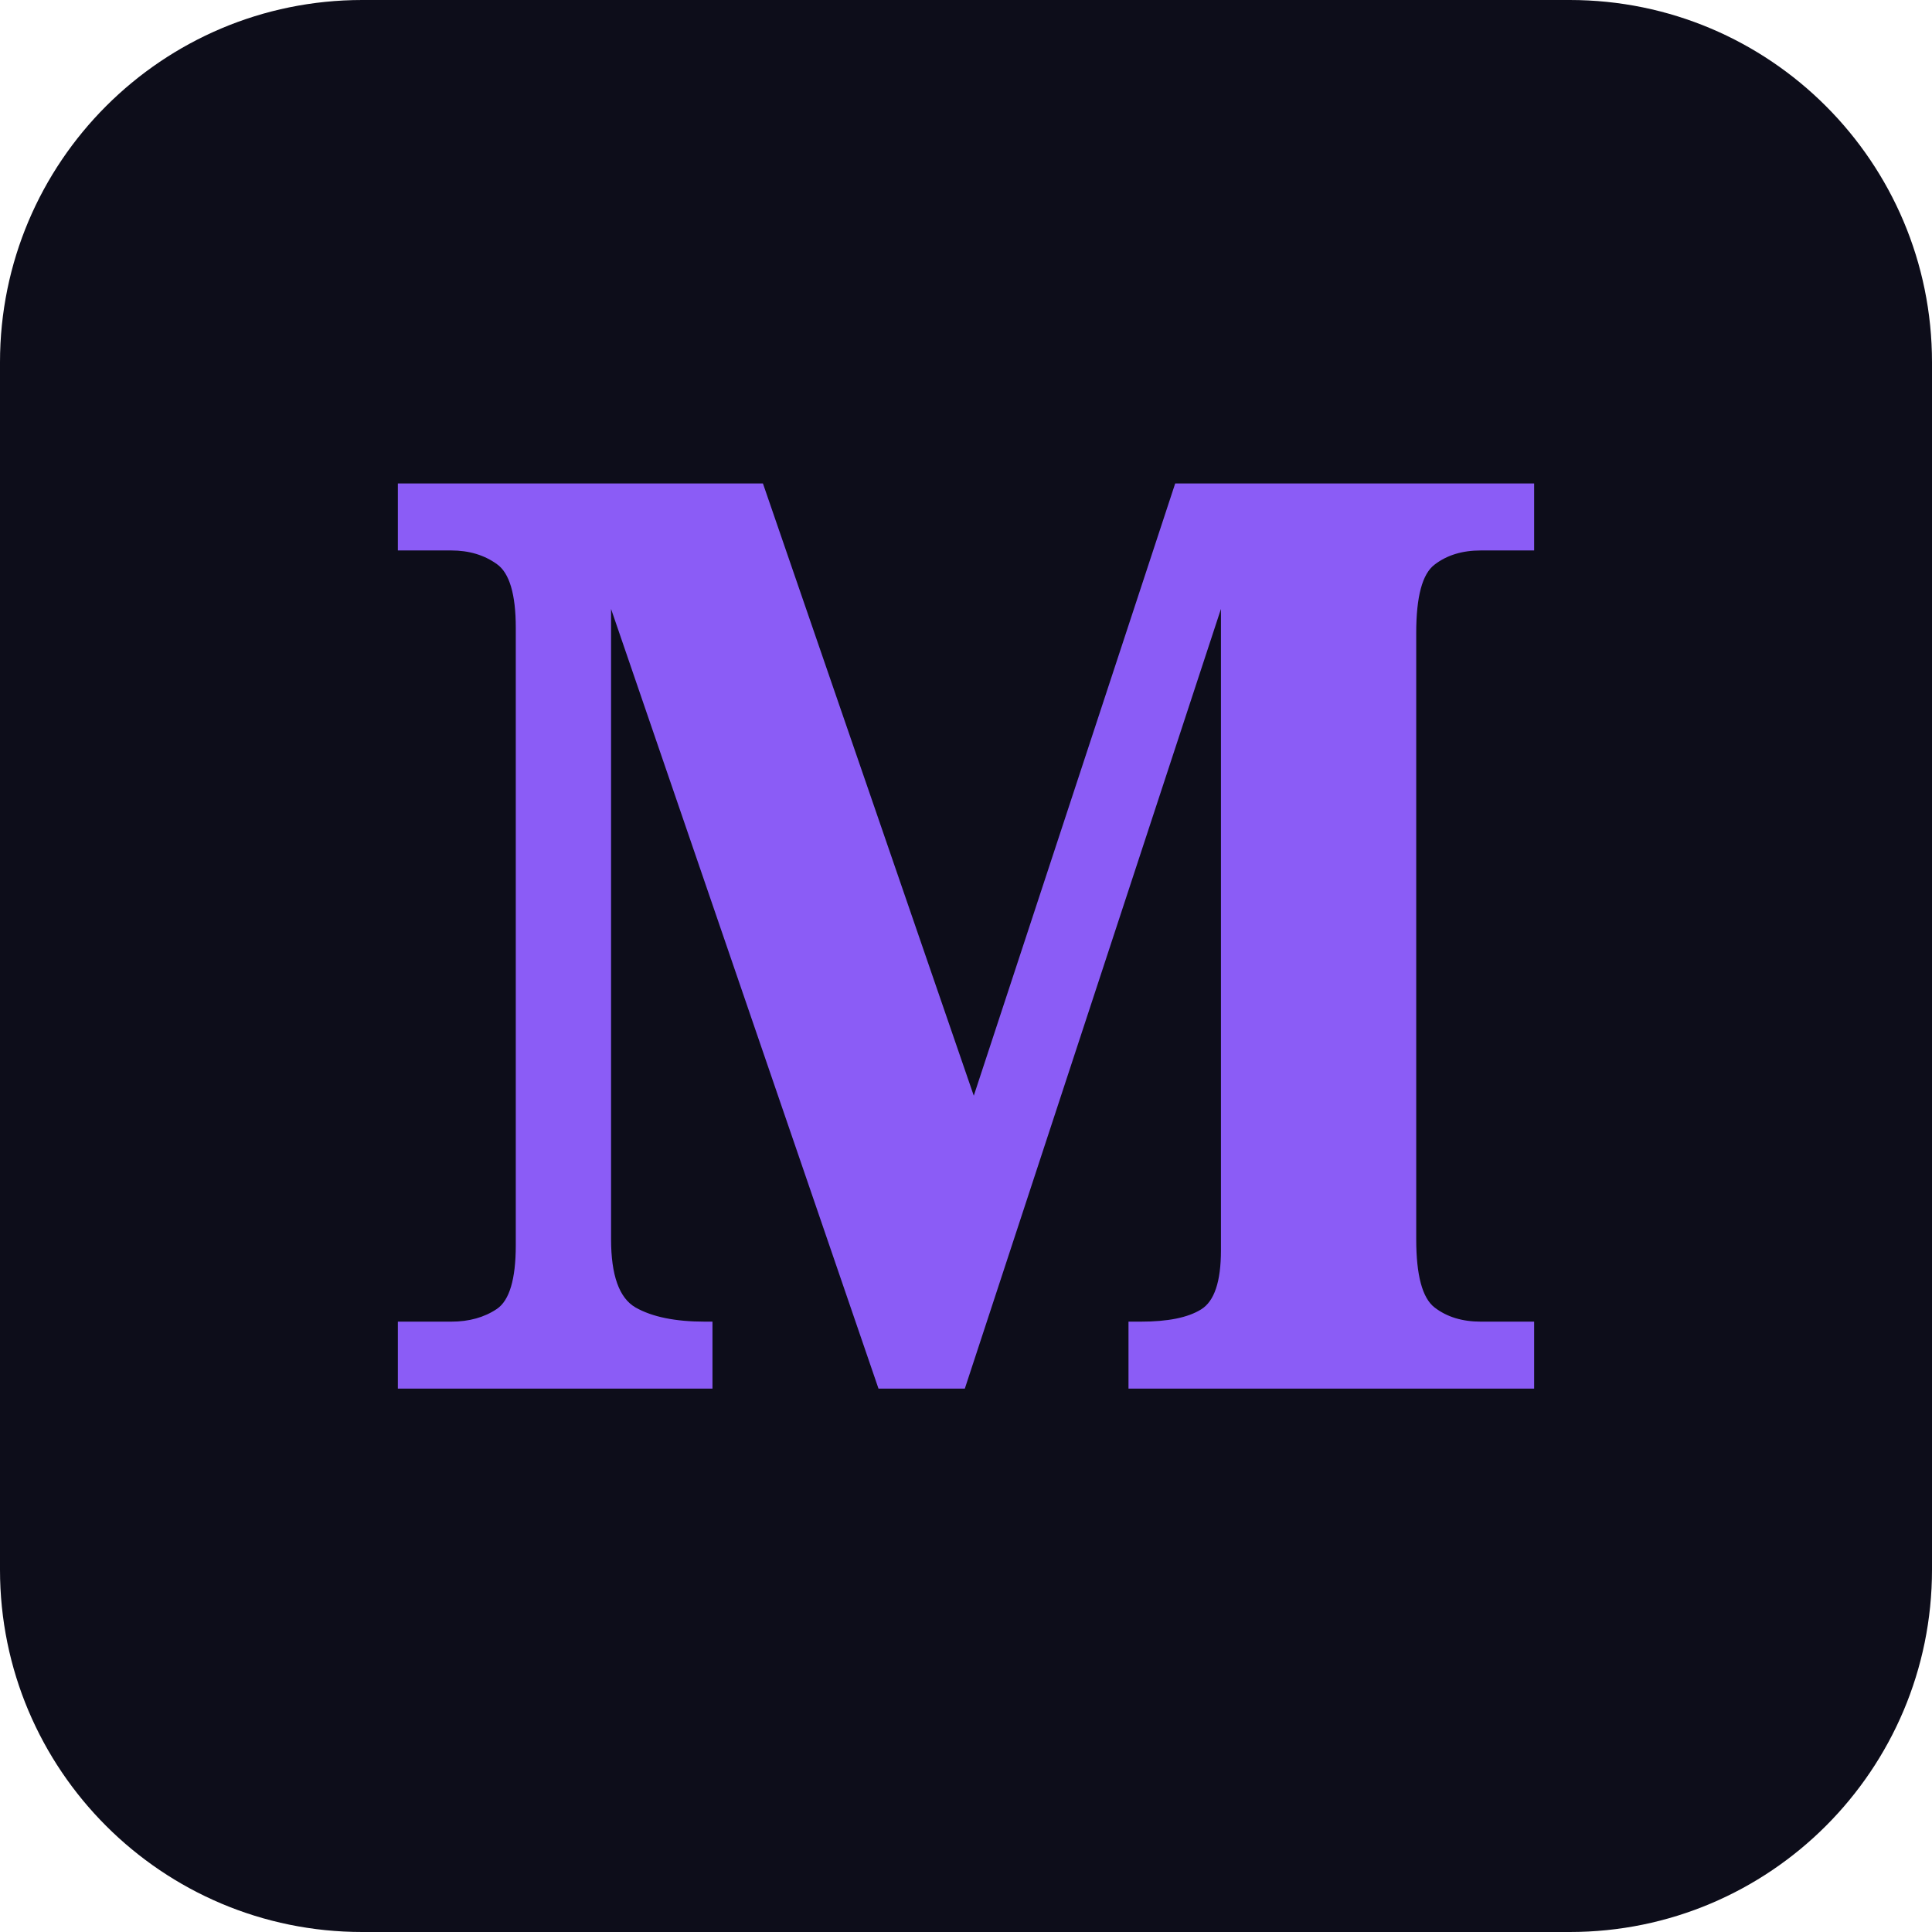
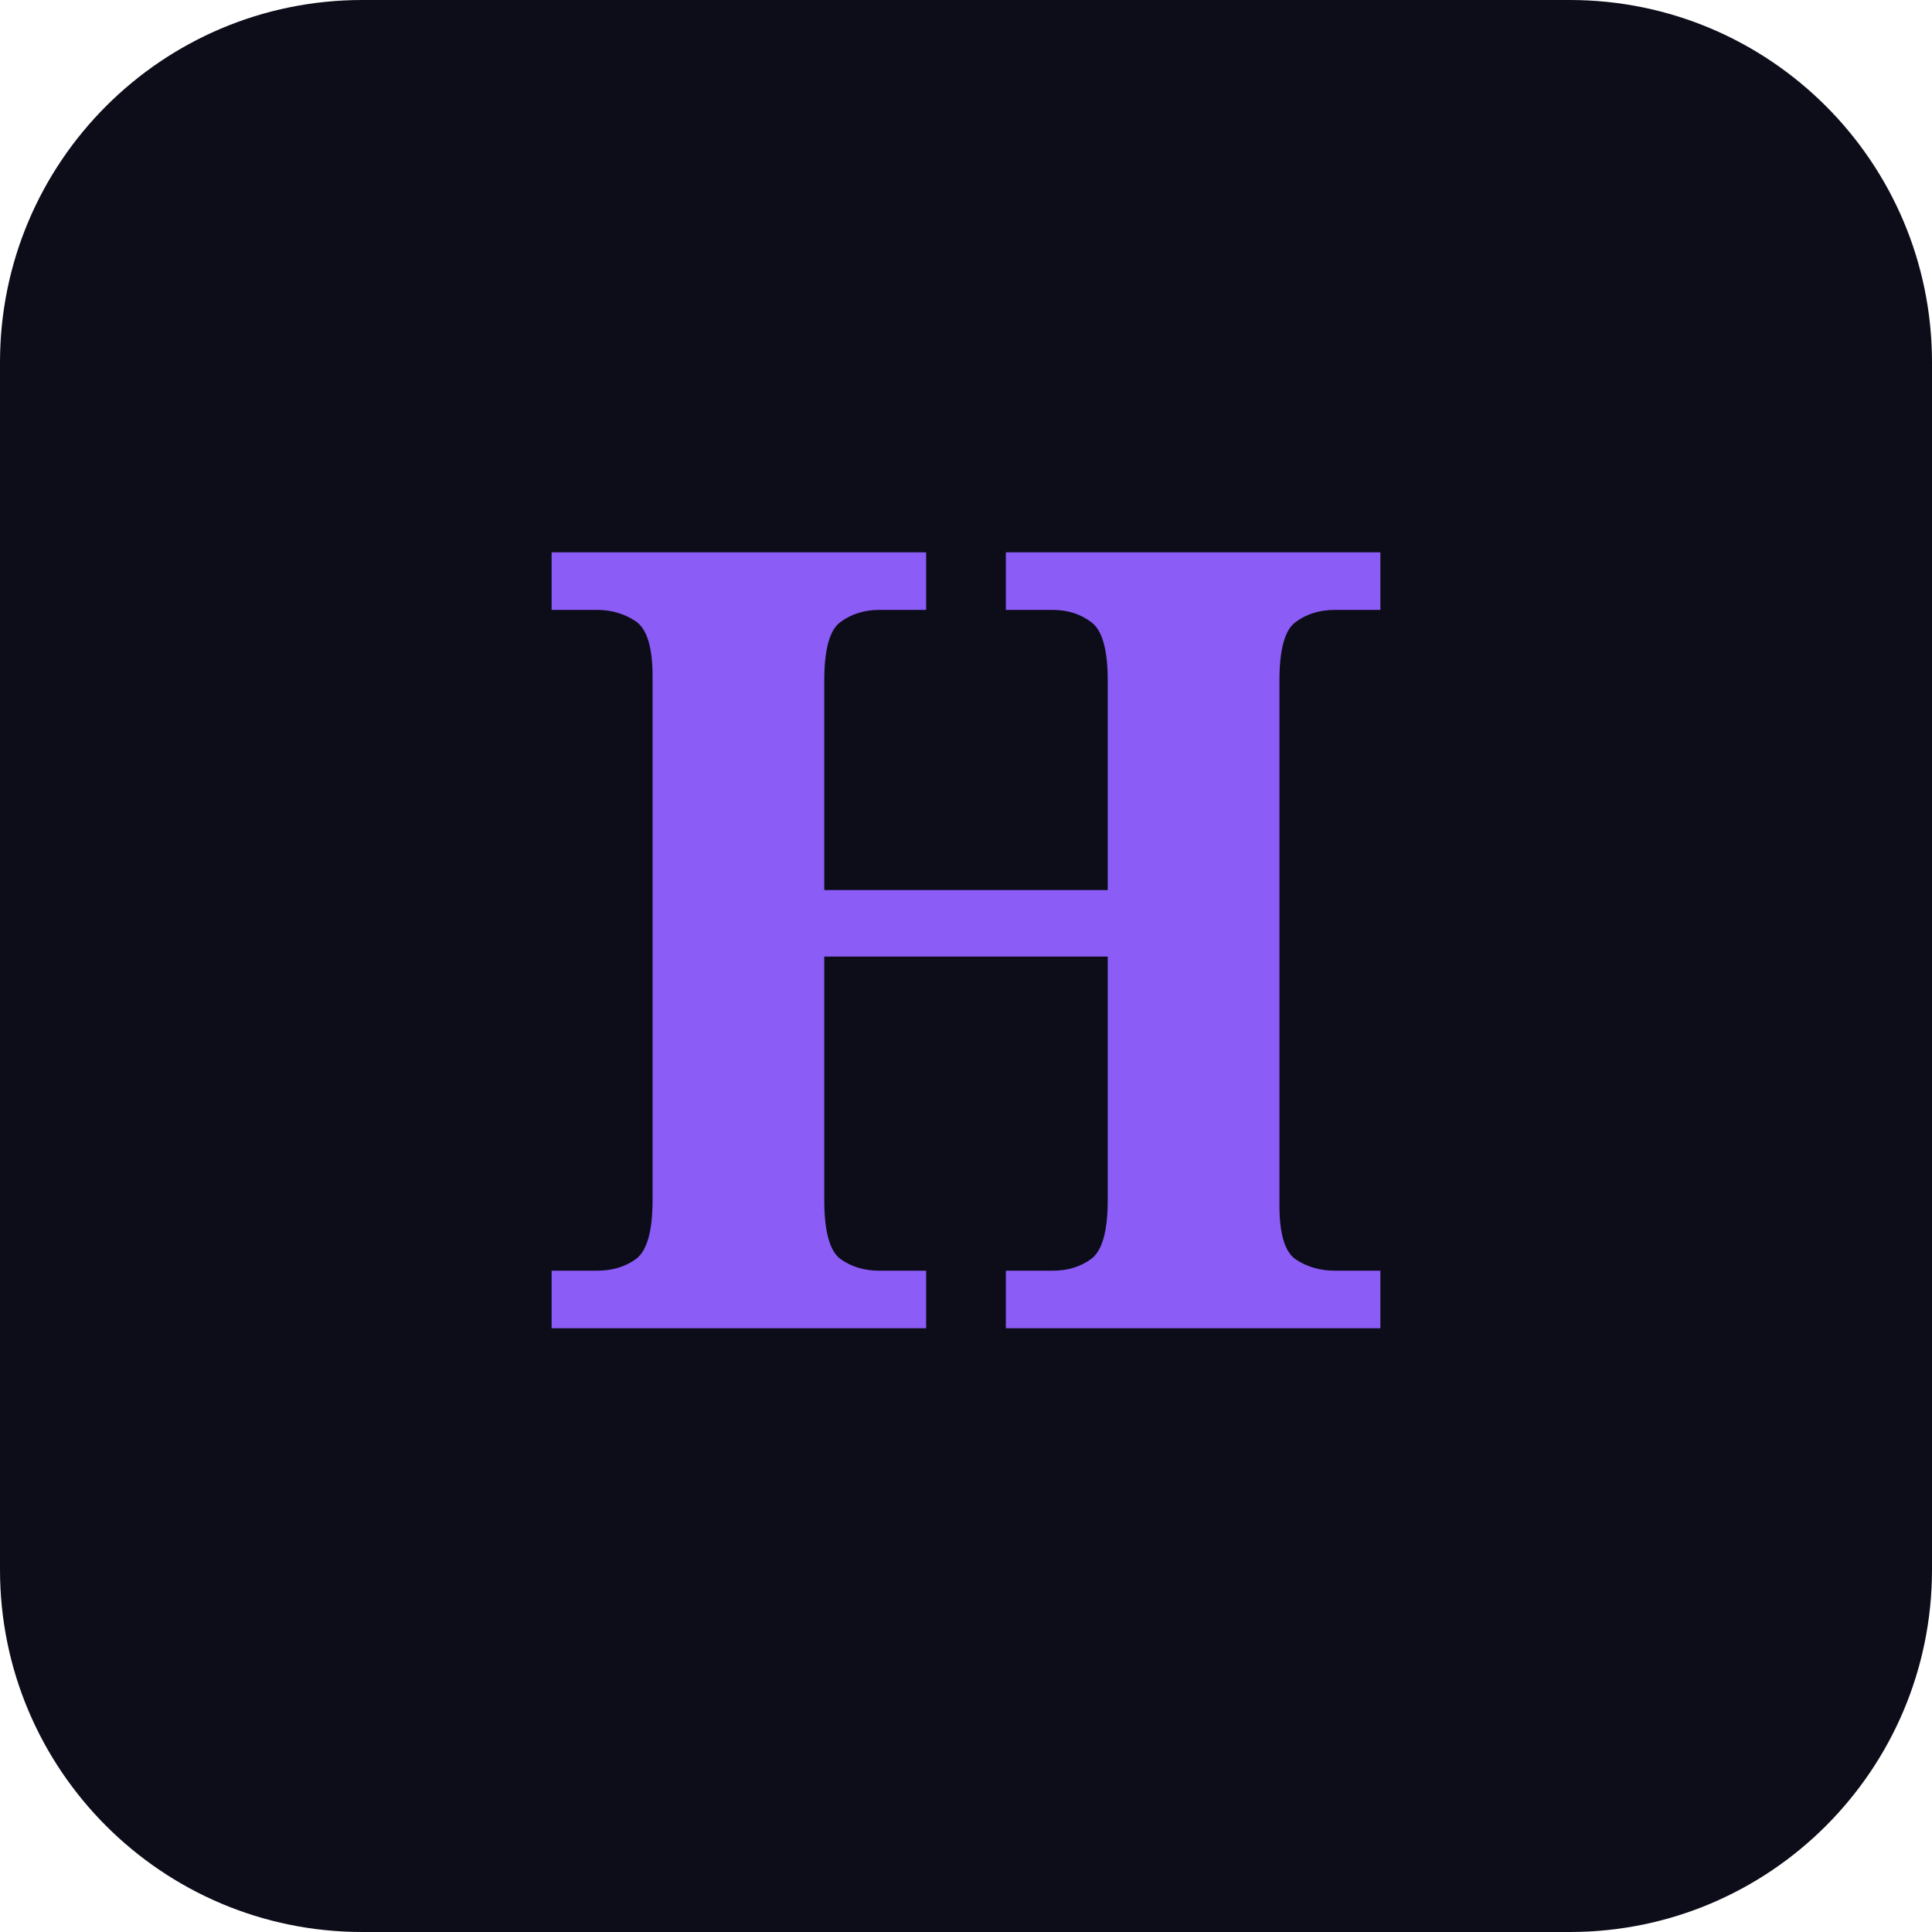
<svg xmlns="http://www.w3.org/2000/svg" viewBox="0 0 64 64">
  <rect width="64" height="64" rx="12" fill="#0d0d1a" />
-   <text x="32" y="46" text-anchor="middle" font-family="Georgia,serif" font-size="42" font-weight="700" fill="#8B5CF6">M</text>
+   <text x="32" y="44" text-anchor="middle" font-family="Georgia,serif" font-size="36" font-weight="700" fill="#8B5CF6">H</text>
</svg>
